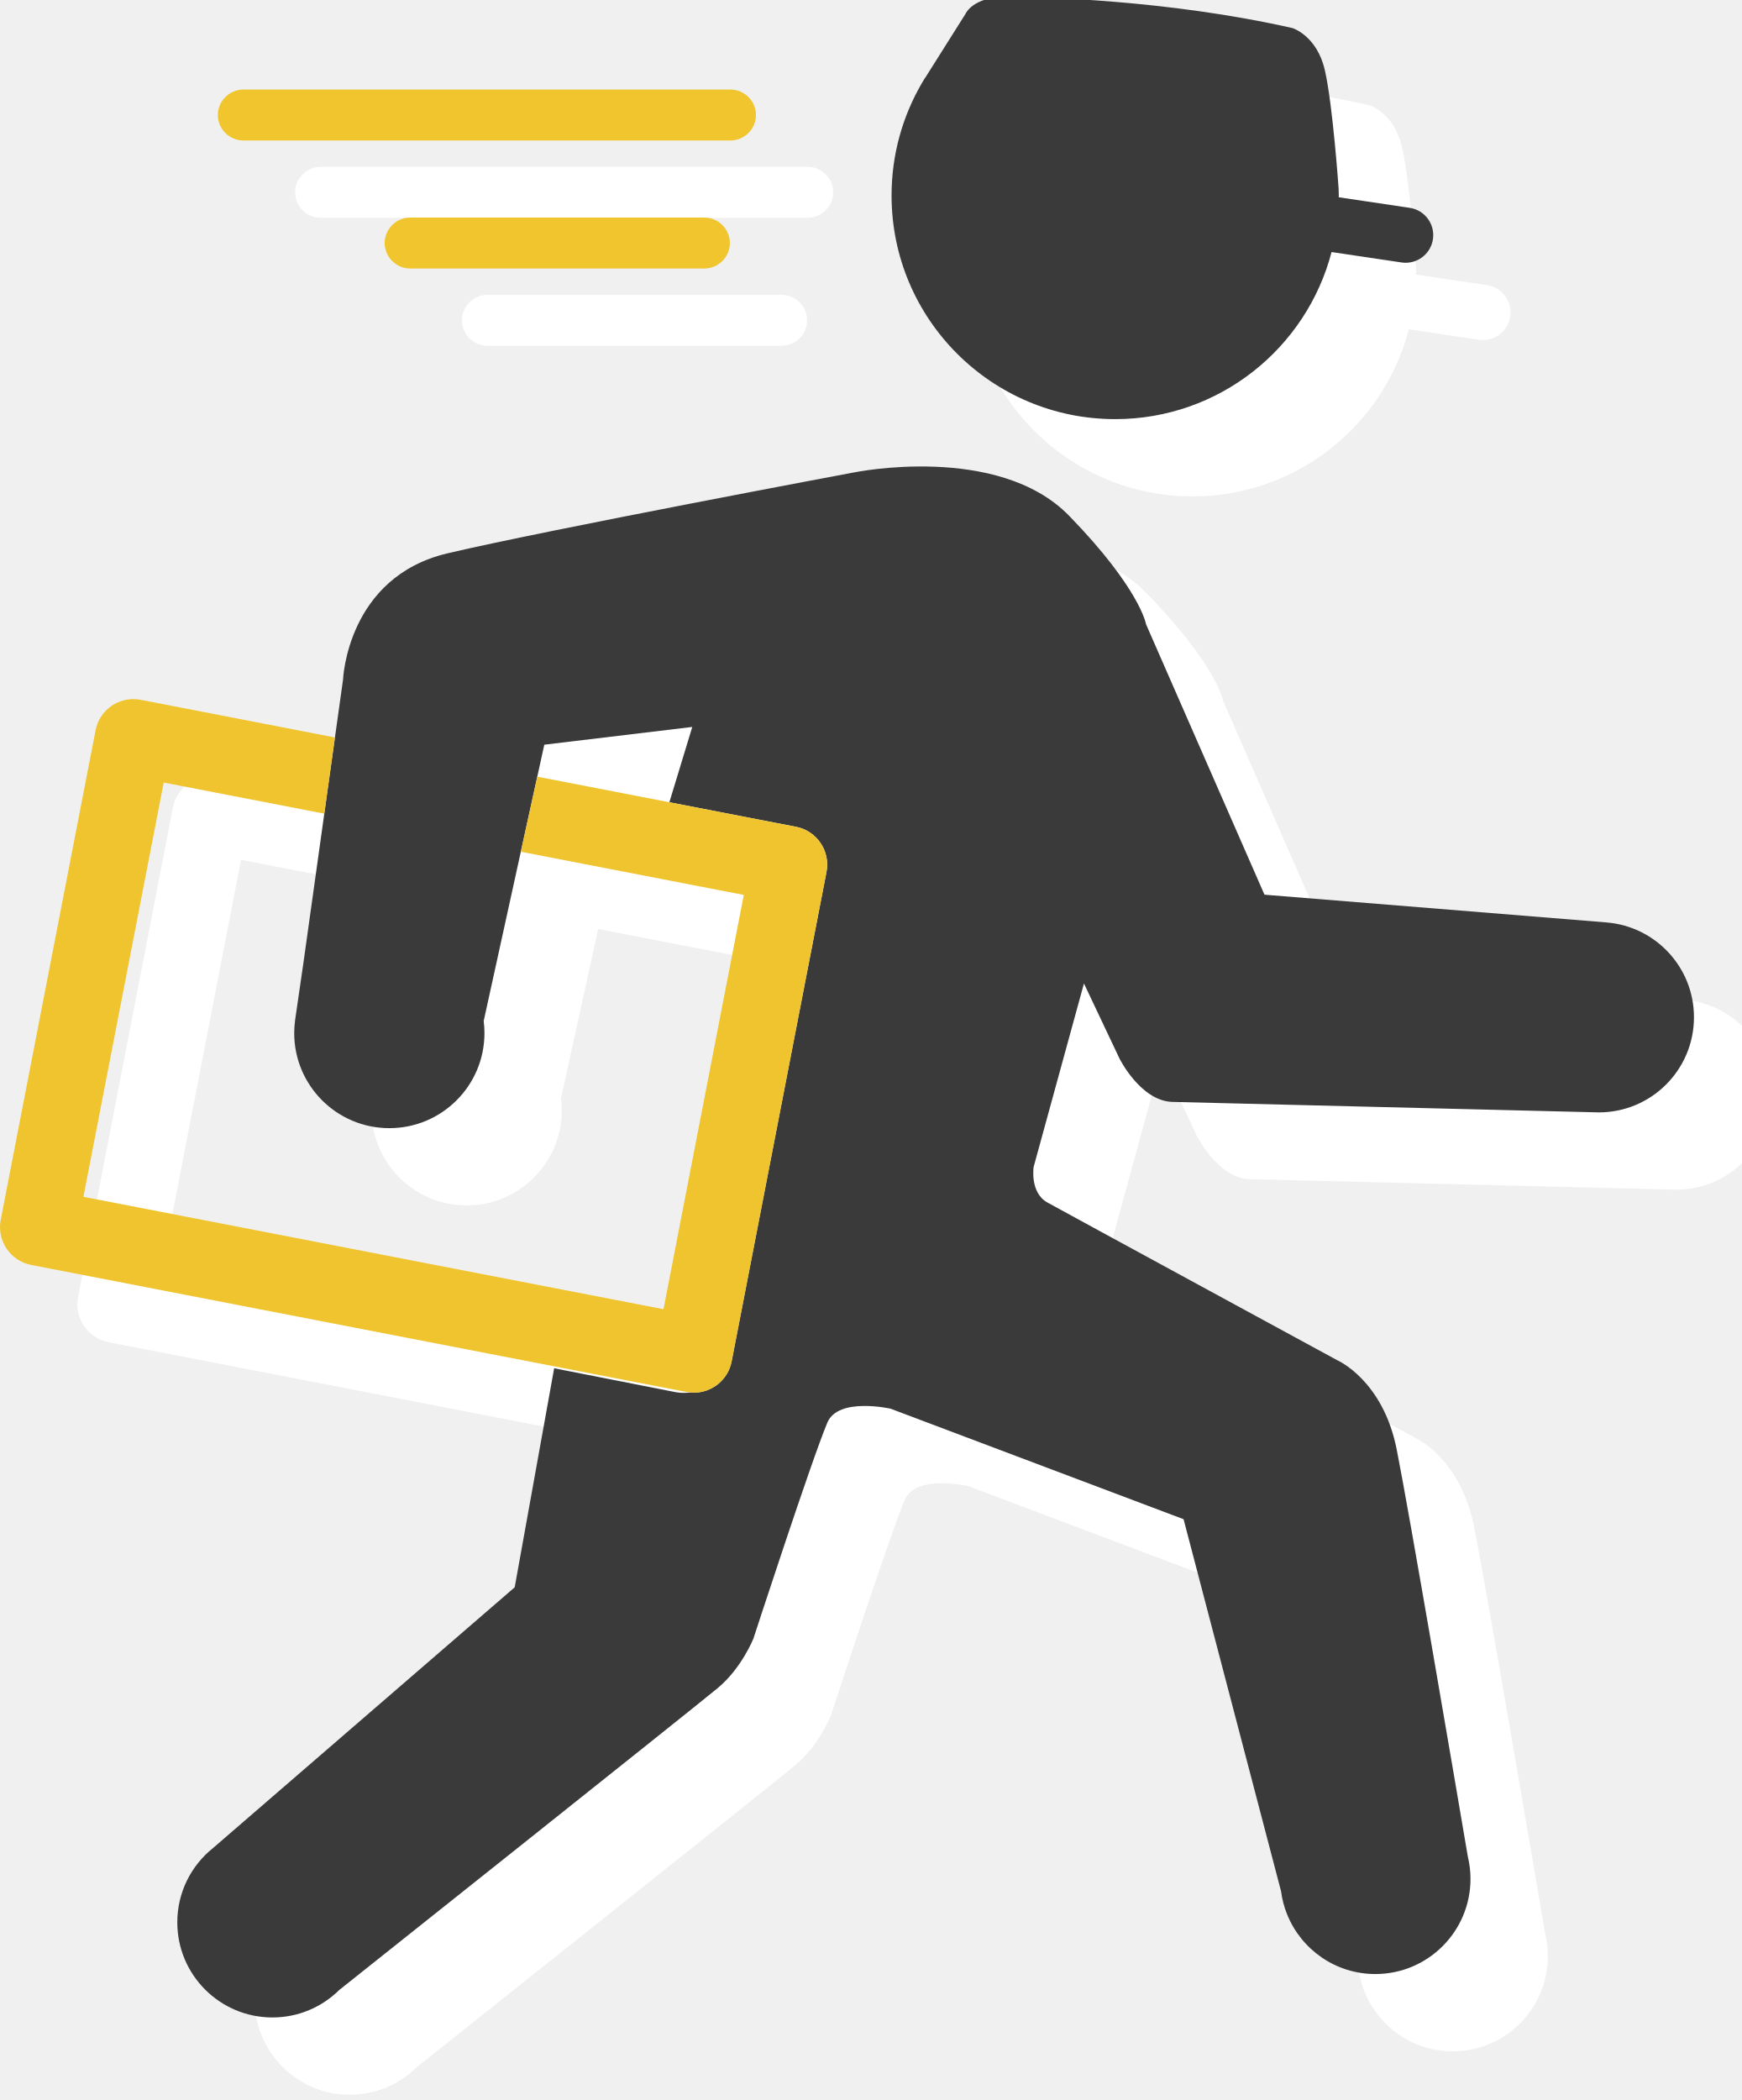
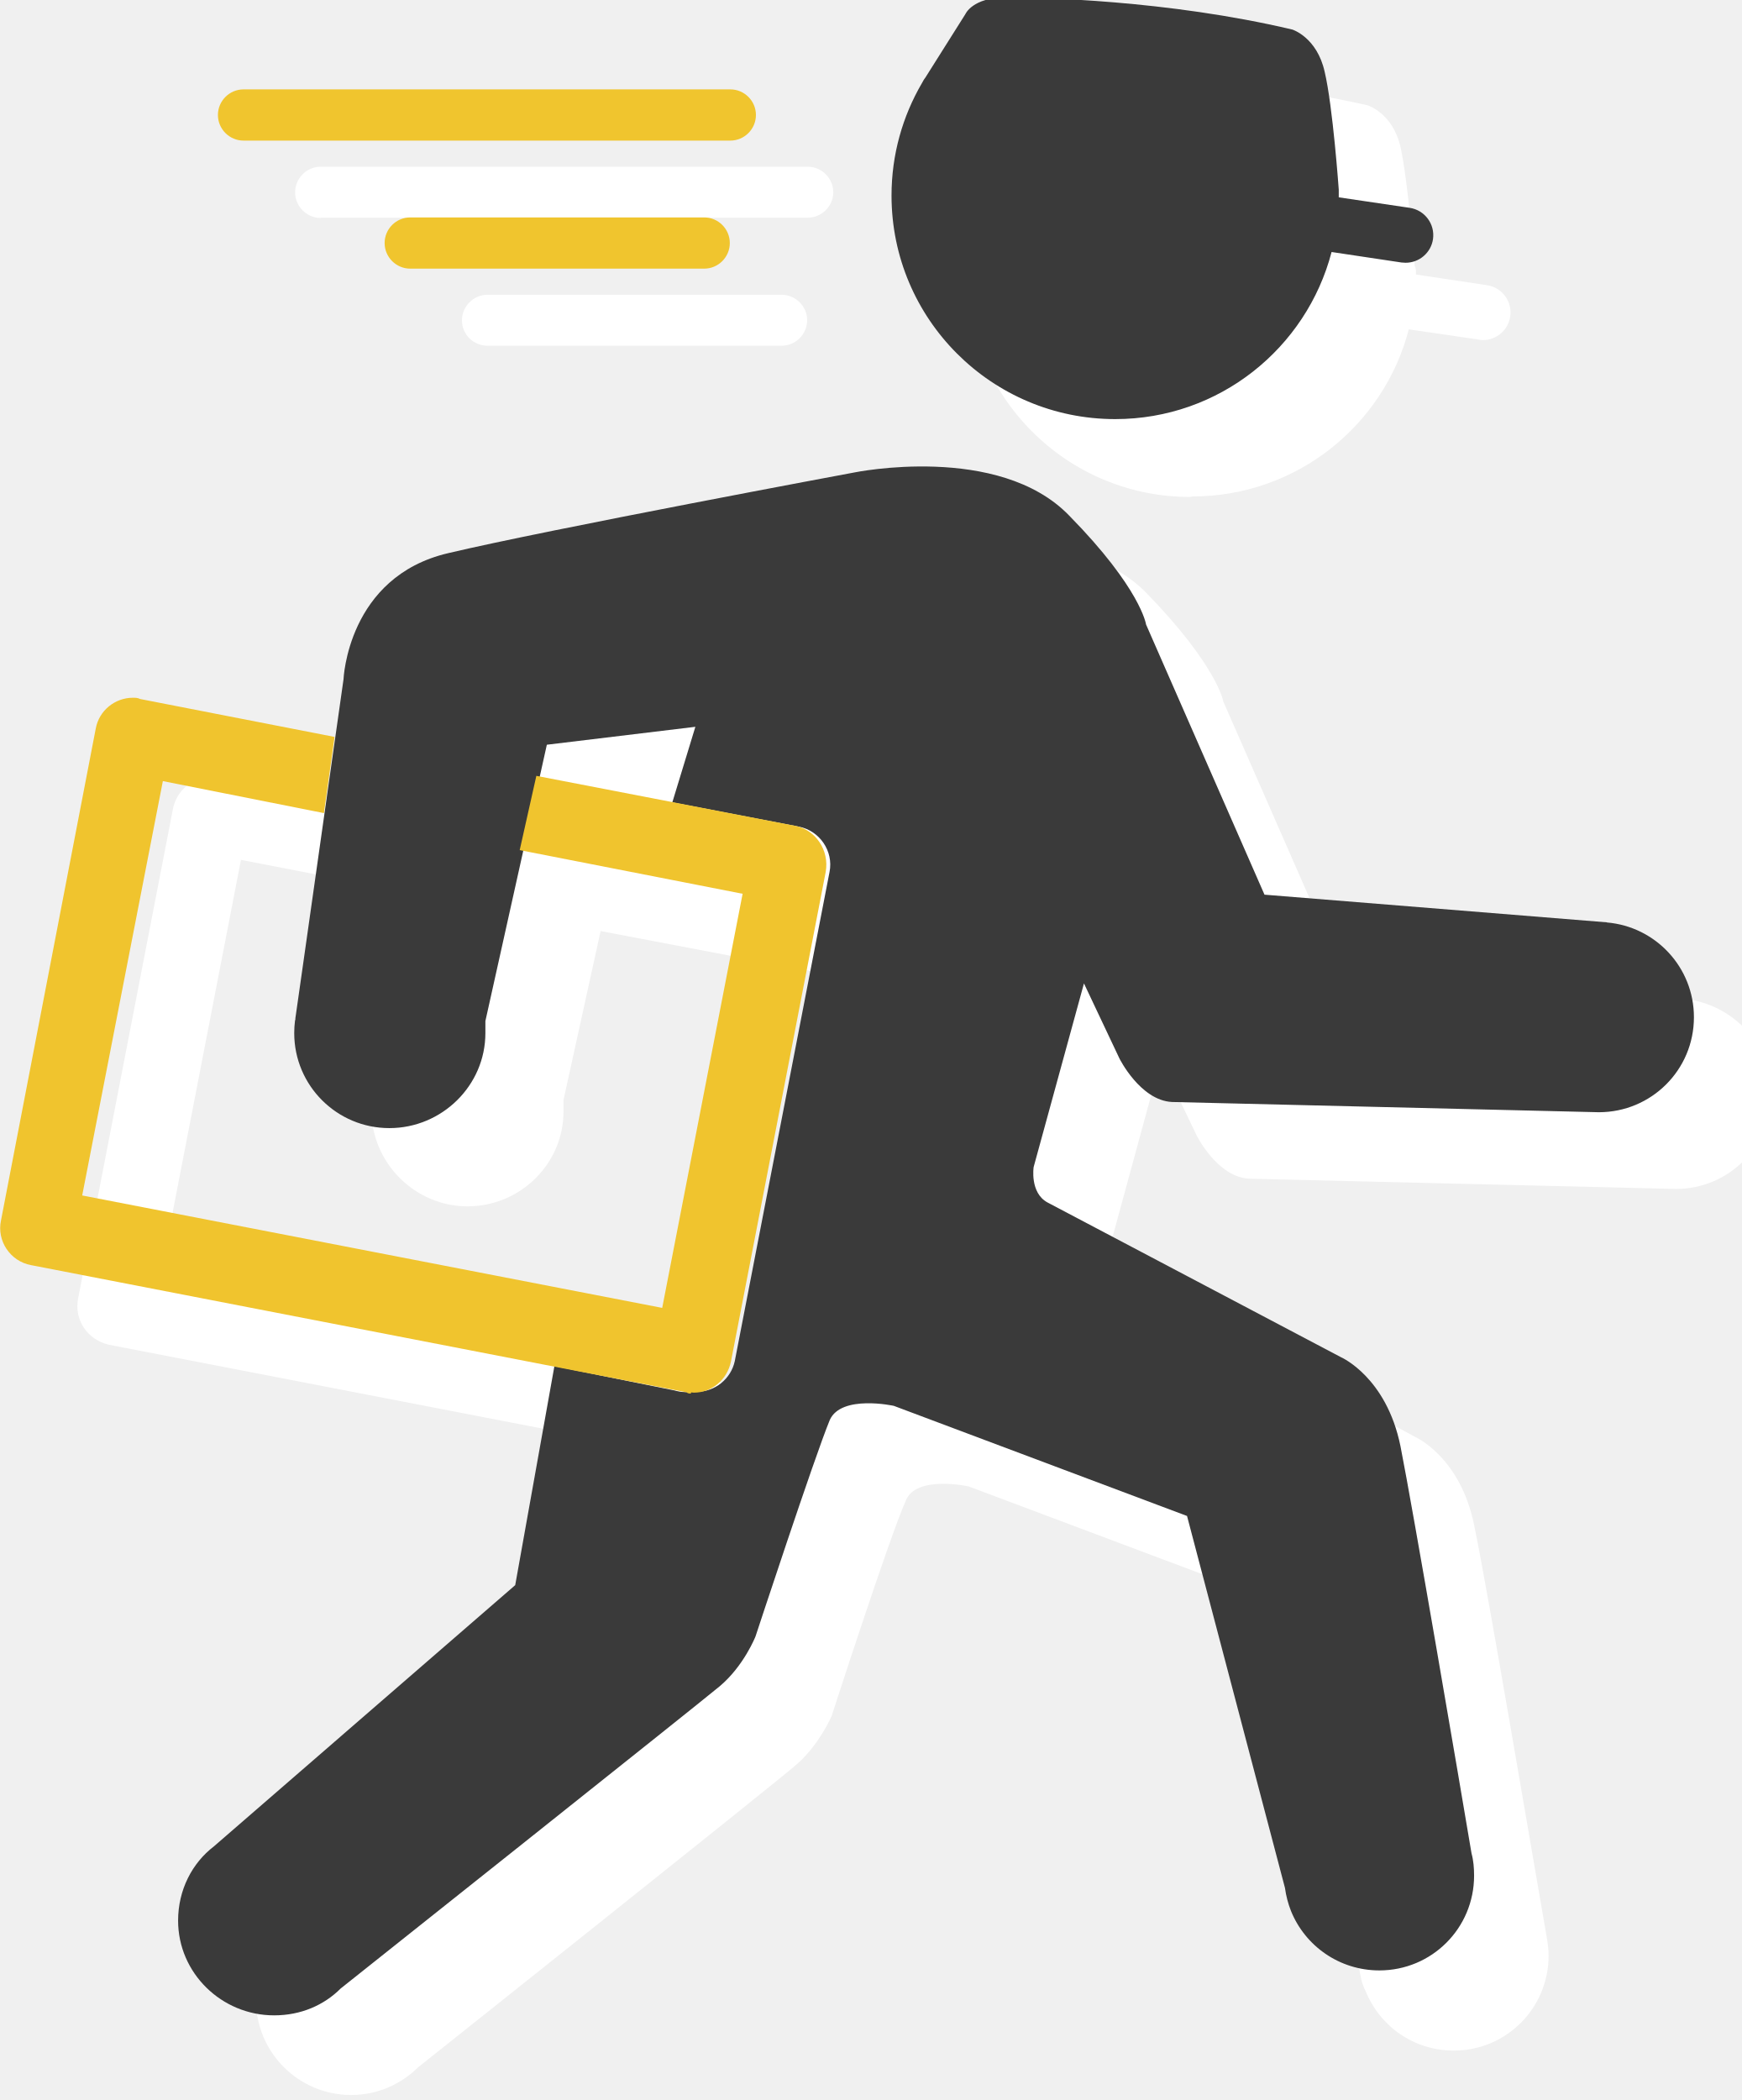
- <svg xmlns="http://www.w3.org/2000/svg" enable-background="new 0 0 136 164" version="1.1" viewBox="0 0 136 164" xml:space="preserve">
-   <g fill="#fff">
-     <path d="m93.133 38.767c8.121 0 14.945-5.542 16.9-13.049l5.467 0.814c0.107 0.016 0.215 0.024 0.32 0.024 1.051 0 1.971-0.77 2.131-1.84 0.176-1.178-0.639-2.276-1.816-2.451l-5.541-0.825c2e-3 -0.046 4e-3 -0.091 4e-3 -0.138 0-0.182-6e-3 -0.362-0.014-0.542 0 0-0.451-6.518-1.074-9.237-0.621-2.719-2.535-3.296-2.535-3.296-9.77-2.212-19.772-2.438-22.375-2.438s-3.158 1.332-3.158 1.332l-3.15 4.996-0.01-3e-3c-0.076 0.122-0.146 0.245-0.219 0.368l-0.027 0.043c-1.502 2.58-2.367 5.576-2.367 8.777-1e-3 9.646 7.819 17.465 17.464 17.465z" />
-     <path d="m131.54 78.076v-2e-3l-26.742-2.168-9.246-21.112s-0.461-2.774-6.008-8.476c-5.549-5.702-16.799-3.39-16.799-3.39s-23.886 4.469-31.745 6.318c-7.86 1.85-8.168 9.863-8.168 9.863l-0.632 4.519-15.178-2.941c-0.191-0.037-0.381-0.055-0.568-0.055-1.407 0-2.671 1-2.948 2.429l-7.411 38.242c-0.314 1.62 0.754 3.202 2.375 3.516l51.196 9.923c0.115 0.022 0.23 0.024 0.346 0.033h2e-3c-0.728 0.104-1.291-0.035-1.291-0.035l-9.4-1.849-3.082 17.105-23.56 20.363c-1.701 1.361-2.792 3.453-2.792 5.801 0 4.104 3.326 7.43 7.429 7.43 2.035 0 3.878-0.818 5.22-2.145 0 0 27.725-22.05 29.575-23.591 1.85-1.54 2.773-3.853 2.773-3.853s4.541-13.948 5.779-16.874c0.848-2.004 4.932-1.079 4.932-1.079l22.885 8.631 7.615 29.062c0.082 0.63 0.242 1.234 0.473 1.804h2e-3c1.098 2.728 3.77 4.654 6.889 4.654 4.104 0 7.43-3.327 7.43-7.43 0-0.599-0.072-1.179-0.207-1.736-0.842-4.965-4.604-27.046-5.561-31.826-1.078-5.394-4.621-6.934-4.621-6.934s-21.268-11.558-22.654-12.329c-1.387-0.77-1.078-2.774-1.078-2.774l3.93-14.331 2.773 5.856s1.619 3.274 4.084 3.391l33.357 0.82c4.104 0 7.43-3.326 7.43-7.431-1e-3 -3.889-2.993-7.079-6.804-7.399zm-71.431-15.269l-1.789 5.88 9.898 1.919-20.214-3.917 0.548-2.496 11.557-1.386zm-2.249 45.473l-45.304-8.781 6.27-32.353 12.542 2.431-1.618 11.567-0.64 4.406c-5e-3 0.026-8e-3 0.056-0.012 0.082l-0.018 0.127h2e-3c-0.04 0.312-0.063 0.629-0.063 0.951 0 4.104 3.327 7.429 7.43 7.429s7.429-3.325 7.429-7.429c0-0.318-0.021-0.63-0.061-0.937l2.901-13.223 17.413 3.374-6.271 32.356z" />
-     <path d="m25.05 17.008h38.027c1.1 0 2-0.896 2-1.99s-0.9-1.99-2-1.99h-38.027c-1.1 0-2 0.896-2 1.99s0.9 1.99 2 1.99z" />
-     <path d="m38.08 23.025c-1.1 0-2 0.896-2 1.99s0.9 1.99 2 1.99h22.959c1.1 0 2-0.896 2-1.99 0-1.095-0.9-1.99-2-1.99h-22.959z" />
-   </g>
-   <path d="m87.098 32.732c8.121 0 14.945-5.542 16.9-13.049l5.467 0.814c0.107 0.016 0.215 0.024 0.32 0.024 1.051 0 1.971-0.77 2.131-1.84 0.176-1.178-0.639-2.276-1.816-2.451l-5.541-0.825c2e-3 -0.046 4e-3 -0.091 4e-3 -0.138 0-0.182-6e-3 -0.362-0.014-0.542 0 0-0.451-6.518-1.074-9.237-0.621-2.719-2.535-3.296-2.535-3.296-9.77-2.212-19.772-2.438-22.376-2.438s-3.158 1.332-3.158 1.332l-3.15 4.996-0.01-3e-3c-0.076 0.121-0.146 0.245-0.219 0.368l-0.027 0.043c-1.502 2.58-2.367 5.576-2.367 8.777 0 9.646 7.82 17.465 17.465 17.465z" fill="#3A3A3A" />
-   <path d="m125.5 72.041v-2e-3l-26.742-2.168-9.246-21.112s-0.461-2.774-6.008-8.476c-5.549-5.702-16.799-3.39-16.799-3.39s-23.886 4.469-31.745 6.317c-7.86 1.85-8.168 9.863-8.168 9.863l-3.082 22.036-0.64 4.406c-5e-3 0.026-8e-3 0.056-0.012 0.082l-0.018 0.127h2e-3c-0.04 0.312-0.063 0.629-0.063 0.951 0 4.104 3.327 7.429 7.43 7.429s7.429-3.325 7.429-7.429c0-0.318-0.021-0.63-0.061-0.937l4.734-21.581 11.557-1.386-1.789 5.88 9.898 1.919c1.62 0.313 2.688 1.896 2.375 3.517l-7.412 38.243c-0.277 1.43-1.541 2.43-2.948 2.43-0.072 0-0.146-0.016-0.22-0.021-0.728 0.104-1.291-0.035-1.291-0.035l-9.4-1.849-3.082 17.105-23.56 20.363c-1.701 1.361-2.792 3.453-2.792 5.801 0 4.104 3.326 7.43 7.429 7.43 2.035 0 3.878-0.818 5.22-2.145 0 0 27.725-22.05 29.575-23.591 1.85-1.54 2.773-3.853 2.773-3.853s4.541-13.948 5.779-16.874c0.848-2.004 4.932-1.079 4.932-1.079l22.885 8.631 7.615 29.062c0.082 0.63 0.242 1.234 0.473 1.804h2e-3c1.098 2.728 3.77 4.654 6.889 4.654 4.104 0 7.43-3.327 7.43-7.43 0-0.599-0.072-1.179-0.207-1.736-0.842-4.965-4.604-27.046-5.561-31.826-1.078-5.394-4.621-6.934-4.621-6.934s-21.267-11.555-22.653-12.327c-1.387-0.77-1.078-2.774-1.078-2.774l3.93-14.331 2.773 5.856s1.619 3.274 4.084 3.391l33.357 0.82c4.104 0 7.43-3.326 7.43-7.431 0-3.89-2.992-7.081-6.803-7.4z" fill="#3A3A3A" />
-   <path d="m53.971 108.74h2e-3c0.073 6e-3 0.147 0.021 0.22 0.021 1.407 0 2.671-1 2.948-2.43l7.412-38.243c0.313-1.621-0.755-3.203-2.375-3.517l-20.214-3.917-1.286 5.862 17.413 3.374-6.271 32.354-45.304-8.779 6.27-32.353 12.542 2.431 0.832-5.95-15.178-2.942c-0.191-0.037-0.381-0.055-0.568-0.055-1.407 0-2.671 1-2.948 2.429l-7.411 38.244c-0.314 1.62 0.754 3.202 2.375 3.516l51.196 9.923c0.114 0.022 0.229 0.023 0.345 0.032z" fill="#F0C42E" />
-   <path d="m59.042 8.982c0 1.095-0.9 1.99-2 1.99h-38.027c-1.1 0-2-0.896-2-1.99s0.9-1.99 2-1.99h38.027c1.1 1e-3 2 0.896 2 1.99z" fill="#F0C52E" />
-   <path d="m57.004 18.98c0 1.094-0.9 1.99-2 1.99h-22.96c-1.1 0-2-0.896-2-1.99 0-1.095 0.9-1.99 2-1.99h22.959c1.101 0 2.001 0.896 2.001 1.99z" fill="#F0C52E" />
+ <svg xmlns="http://www.w3.org/2000/svg" width="136" height="164">
+   <path fill="#FFF" d="M93.13 38.77c8.12 0 14.95-5.54 16.9-13.05l5.47.8c.1.03.2.04.32.04 1.05 0 1.97-.77 2.13-1.84.18-1.18-.64-2.28-1.82-2.45l-5.54-.83v-.14c0-.18 0-.36-.1-.54 0 0-.5-6.52-1.1-9.24-.6-2.72-2.6-3.3-2.6-3.3-9.7-2.2-19.7-2.42-22.3-2.42s-3.1 1.3-3.1 1.3l-3.2 5h-.1l-.2.36v.05c-1.5 2.6-2.4 5.6-2.4 8.8 0 9.7 7.82 17.5 17.46 17.5zm38.4 39.3L104.8 75.9l-9.25-21.1s-.46-2.78-6-8.48c-5.56-5.7-16.8-3.4-16.8-3.4S48.85 47.4 41 49.26c-7.86 1.85-8.17 9.86-8.17 9.86l-.63 4.53-15.18-2.94h-.57c-1.4 0-2.67 1-2.95 2.5l-7.4 38.2c-.32 1.7.74 3.2 2.37 3.6l51.2 9.9.34.08c-.7.1-1.2-.04-1.2-.04l-9.4-1.9-3.1 17-23.52 20.33c-1.7 1.36-2.8 3.45-2.8 5.8 0 4.1 3.33 7.43 7.43 7.43 2.05 0 3.9-.84 5.23-2.16 0 0 27.7-22.03 29.5-23.6 1.8-1.52 2.8-3.83 2.8-3.83s4.5-13.94 5.8-16.84c.8-2 4.9-1.1 4.9-1.1l22.9 8.6 7.6 29c.1.63.2 1.23.5 1.8 1.1 2.73 3.73 4.66 6.9 4.66 4.1 0 7.4-3.32 7.4-7.42 0-.6-.1-1.18-.2-1.74-.87-4.96-4.6-27.04-5.6-31.8-1.07-5.4-4.6-6.95-4.6-6.95l-22.7-12.3c-1.4-.8-1.1-2.8-1.1-2.8l3.9-14.32 2.8 5.84s1.6 3.26 4.1 3.4l33.36.8c4.1 0 7.44-3.33 7.44-7.44 0-3.82-3-7-6.8-7.4zM60.1 62.8l-1.8 5.9 9.9 1.9L48 66.7l.55-2.5 11.55-1.4zm-2.25 45.48l-45.3-8.78 6.27-32.35 12.54 2.43-1.62 11.56-.64 4.4v.1l-.03.12c-.03.3-.06.63-.06.95 0 4.1 3.4 7.5 7.5 7.5s7.5-3.3 7.5-7.4v-.9l2.9-13.2L64.2 76l-6.28 32.36zM25.05 17h38.03c1.1 0 2-.9 2-1.98 0-1.1-.9-2-2-2H25.05c-1.1 0-2 .9-2 2s.9 2 2 2zm13.03 6.02c-1.1 0-2 .9-2 2s.9 1.98 2 1.98h22.96c1.1 0 2-.9 2-2 0-1.08-.9-1.98-2-1.98H38.08z" />
+   <path fill="#3A3A3A" d="M87.1 32.73c8.12 0 14.94-5.54 16.9-13.05l5.46.82.32.02c1.06 0 1.98-.77 2.14-1.84.17-1.18-.64-2.27-1.82-2.45l-5.54-.82v-.6s-.46-6.5-1.1-9.2c-.6-2.7-2.52-3.3-2.52-3.3C91.17 0 81.17-.2 78.56-.2S75.4 1.1 75.4 1.1l-3.14 4.98c-.1.12-.16.24-.23.37L72 6.5c-1.5 2.57-2.37 5.57-2.37 8.77 0 9.64 7.82 17.46 17.47 17.46zm38.4 39.3l-26.74-2.16-9.25-21.1s-.4-2.8-6-8.5c-5.5-5.7-16.8-3.37-16.8-3.37S42.9 41.33 35 43.2c-7.86 1.84-8.17 9.85-8.17 9.85L23.7 75.1l-.63 4.42v.08l-.03.12c-.04.32-.06.63-.06.96 0 4.1 3.33 7.42 7.43 7.42s7.5-3.32 7.5-7.42v-.94l4.8-21.58 11.6-1.4-1.8 5.9 9.9 1.9c1.6.32 2.7 1.9 2.38 3.53l-7.4 38.2c-.3 1.4-1.55 2.4-2.96 2.4H54c-.72.1-1.3-.1-1.3-.1l-9.4-1.9-3.06 17.1-23.53 20.4c-1.7 1.3-2.8 3.4-2.8 5.8 0 4.1 3.4 7.4 7.5 7.4 2.1 0 3.9-.8 5.2-2.1 0 0 27.8-22.1 29.6-23.6 1.9-1.6 2.8-3.9 2.8-3.9s4.6-14 5.8-16.9c.9-2 5-1.1 5-1.1l22.9 8.6 7.65 29.05c.08.6.24 1.22.47 1.8 1.1 2.72 3.77 4.64 6.9 4.64 4.1 0 7.4-3.3 7.4-7.4 0-.6-.05-1.2-.2-1.74-.83-4.95-4.6-27.03-5.55-31.8-1.1-5.4-4.63-6.94-4.63-6.94L81.8 93.9c-1.38-.76-1.07-2.76-1.07-2.76l3.93-14.34 2.77 5.86s1.62 3.27 4.1 3.4l33.34.8c4.1 0 7.43-3.3 7.43-7.42 0-3.9-3-7.08-6.8-7.4z" />
+   <path fill="#F0C42E" d="M53.97 108.74l.22.02c1.4 0 2.6-1 2.9-2.43l7.4-38.24c.3-1.7-.8-3.3-2.4-3.6l-20.2-3.9-1.3 5.8L58 69.8l-6.28 32.34-45.3-8.78L12.72 61l12.58 2.5.83-5.95-15.18-2.96c-.2-.1-.38-.1-.57-.1-1.4 0-2.64 1-2.9 2.4L.08 95.3c-.35 1.6.72 3.2 2.34 3.5l51.2 9.93c.1.1.22.1.34.1z" />
+   <path fill="#F0C52E" d="M59.04 8.98c0 1.1-.9 2-2 2H19.02c-1.1 0-2-.9-2-2s.9-2 2-2h38.02c1.1 0 2 .9 2 2zm-2.04 10c0 1.1-.9 2-2 2H32.04c-1.1 0-2-.9-2-2s.9-2 2-2H55c1.1 0 2 .9 2 2z" />
</svg>
